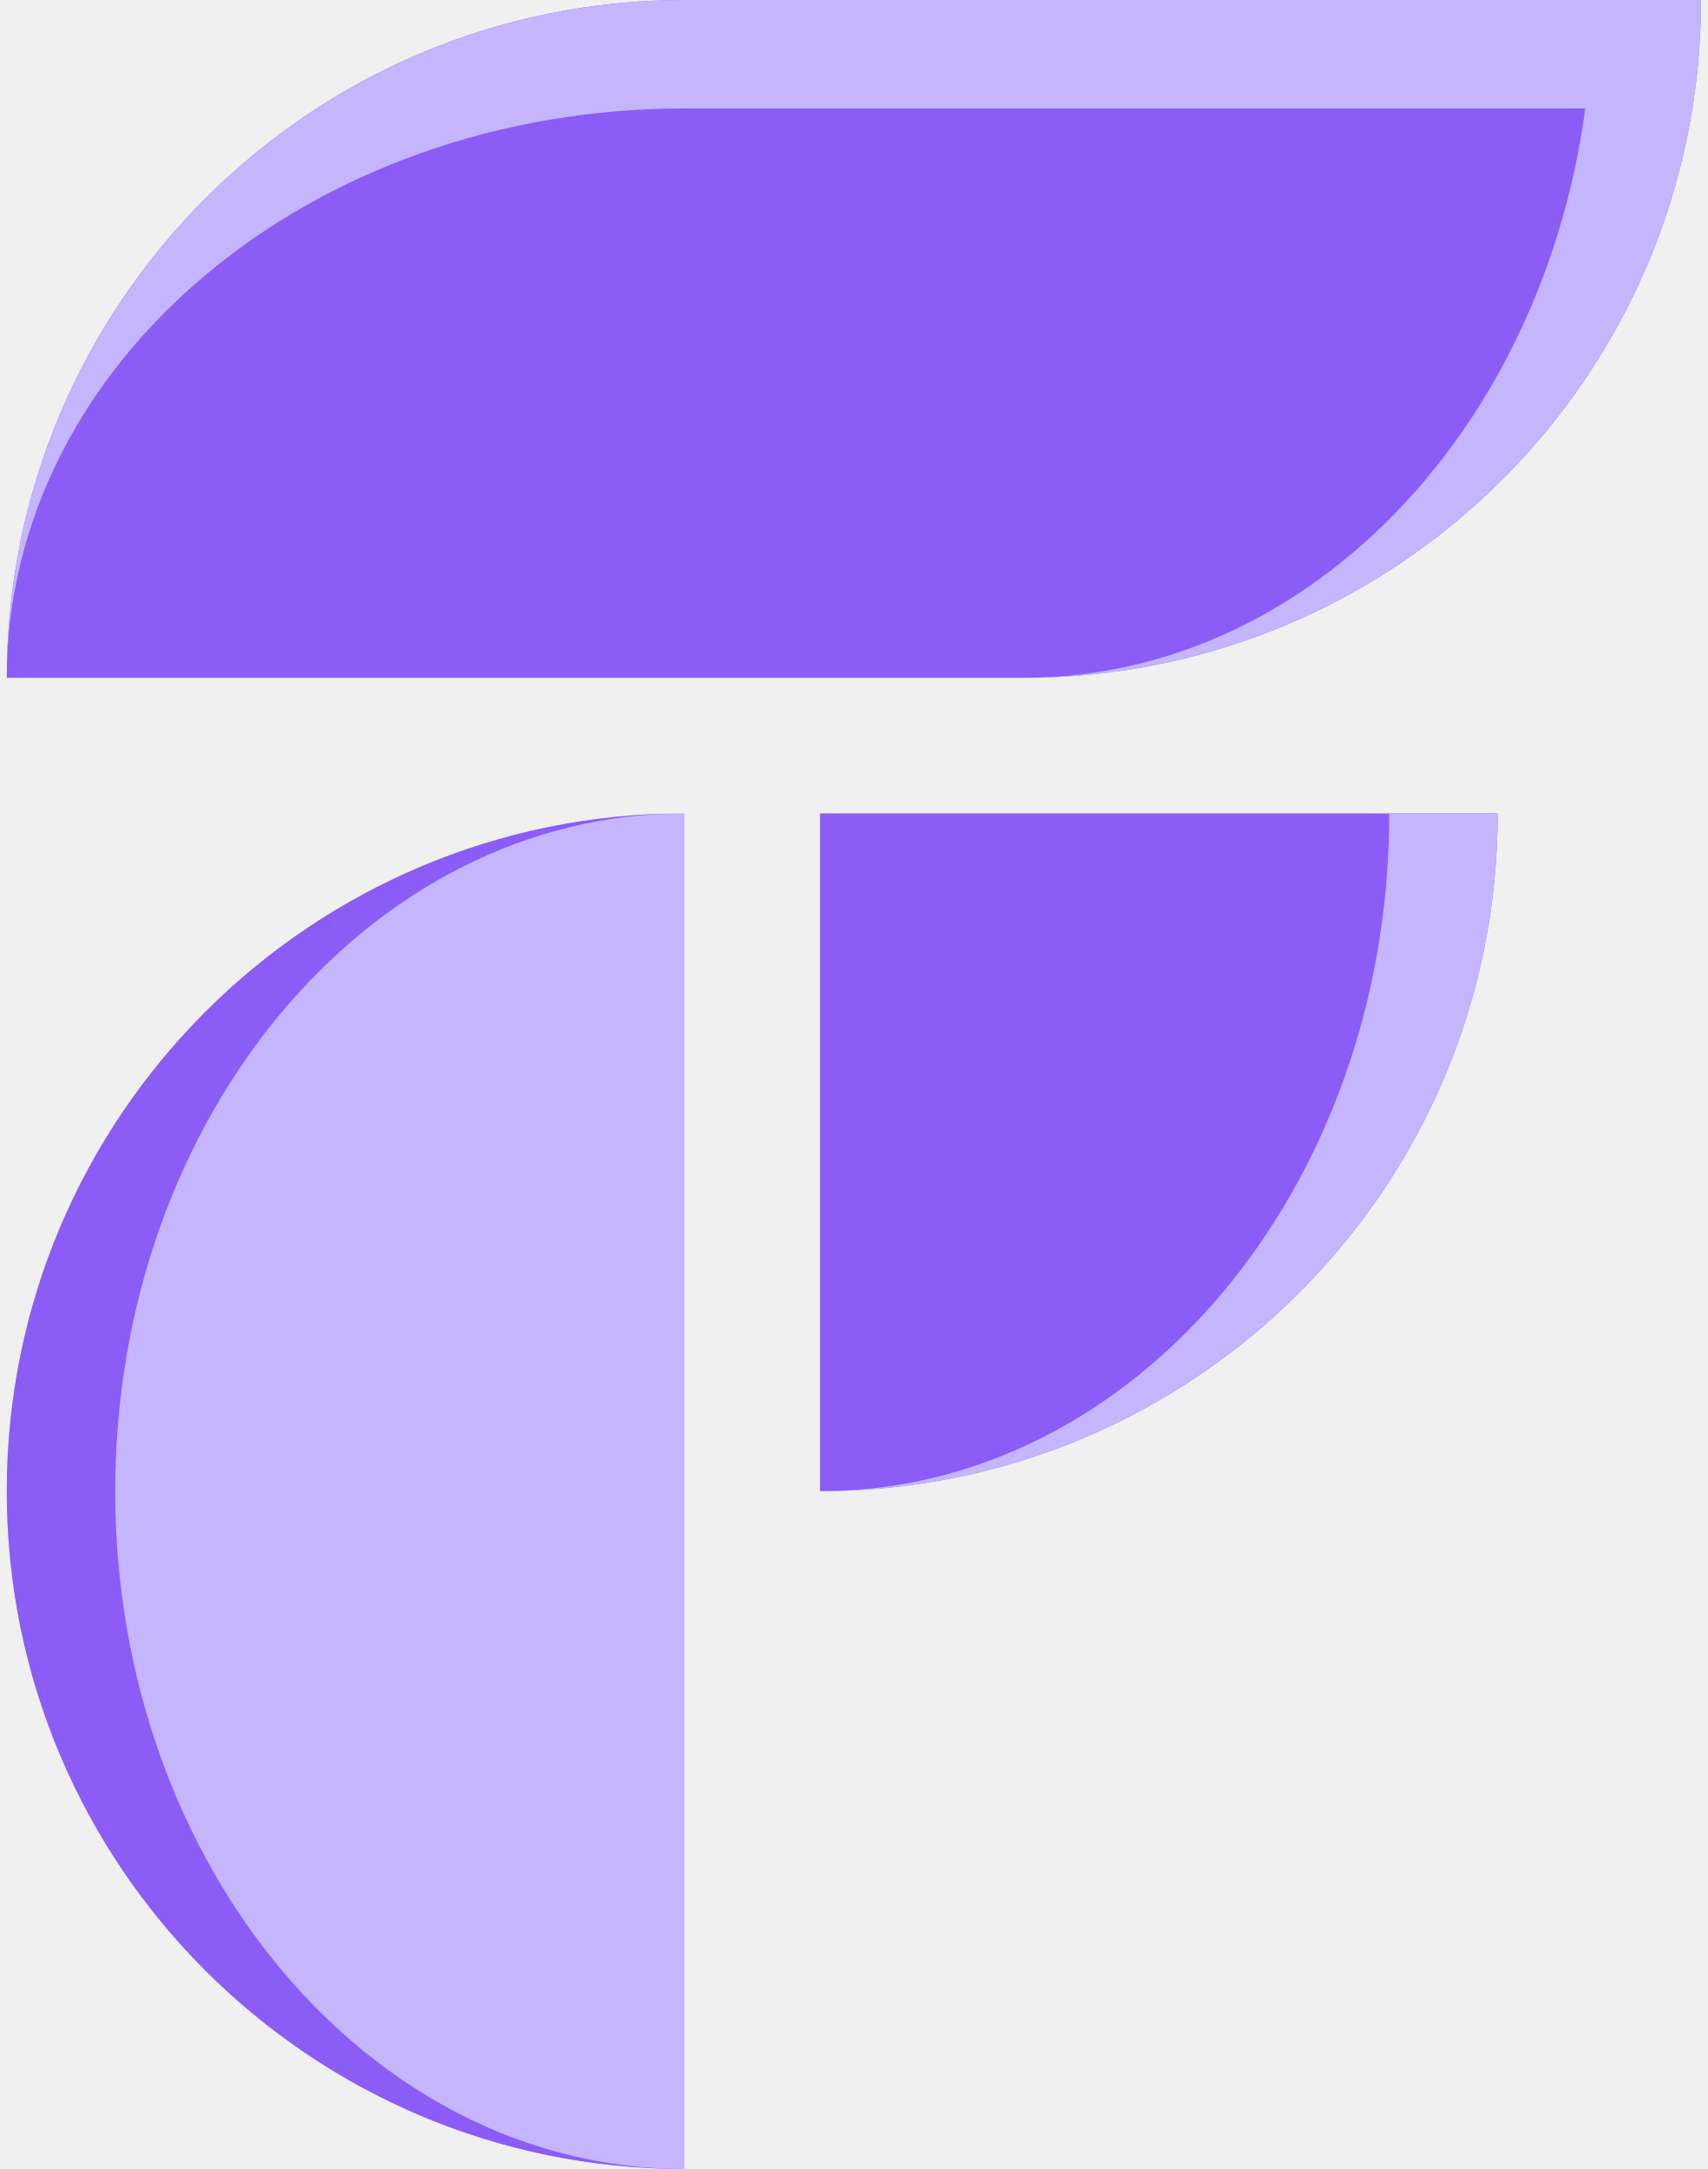
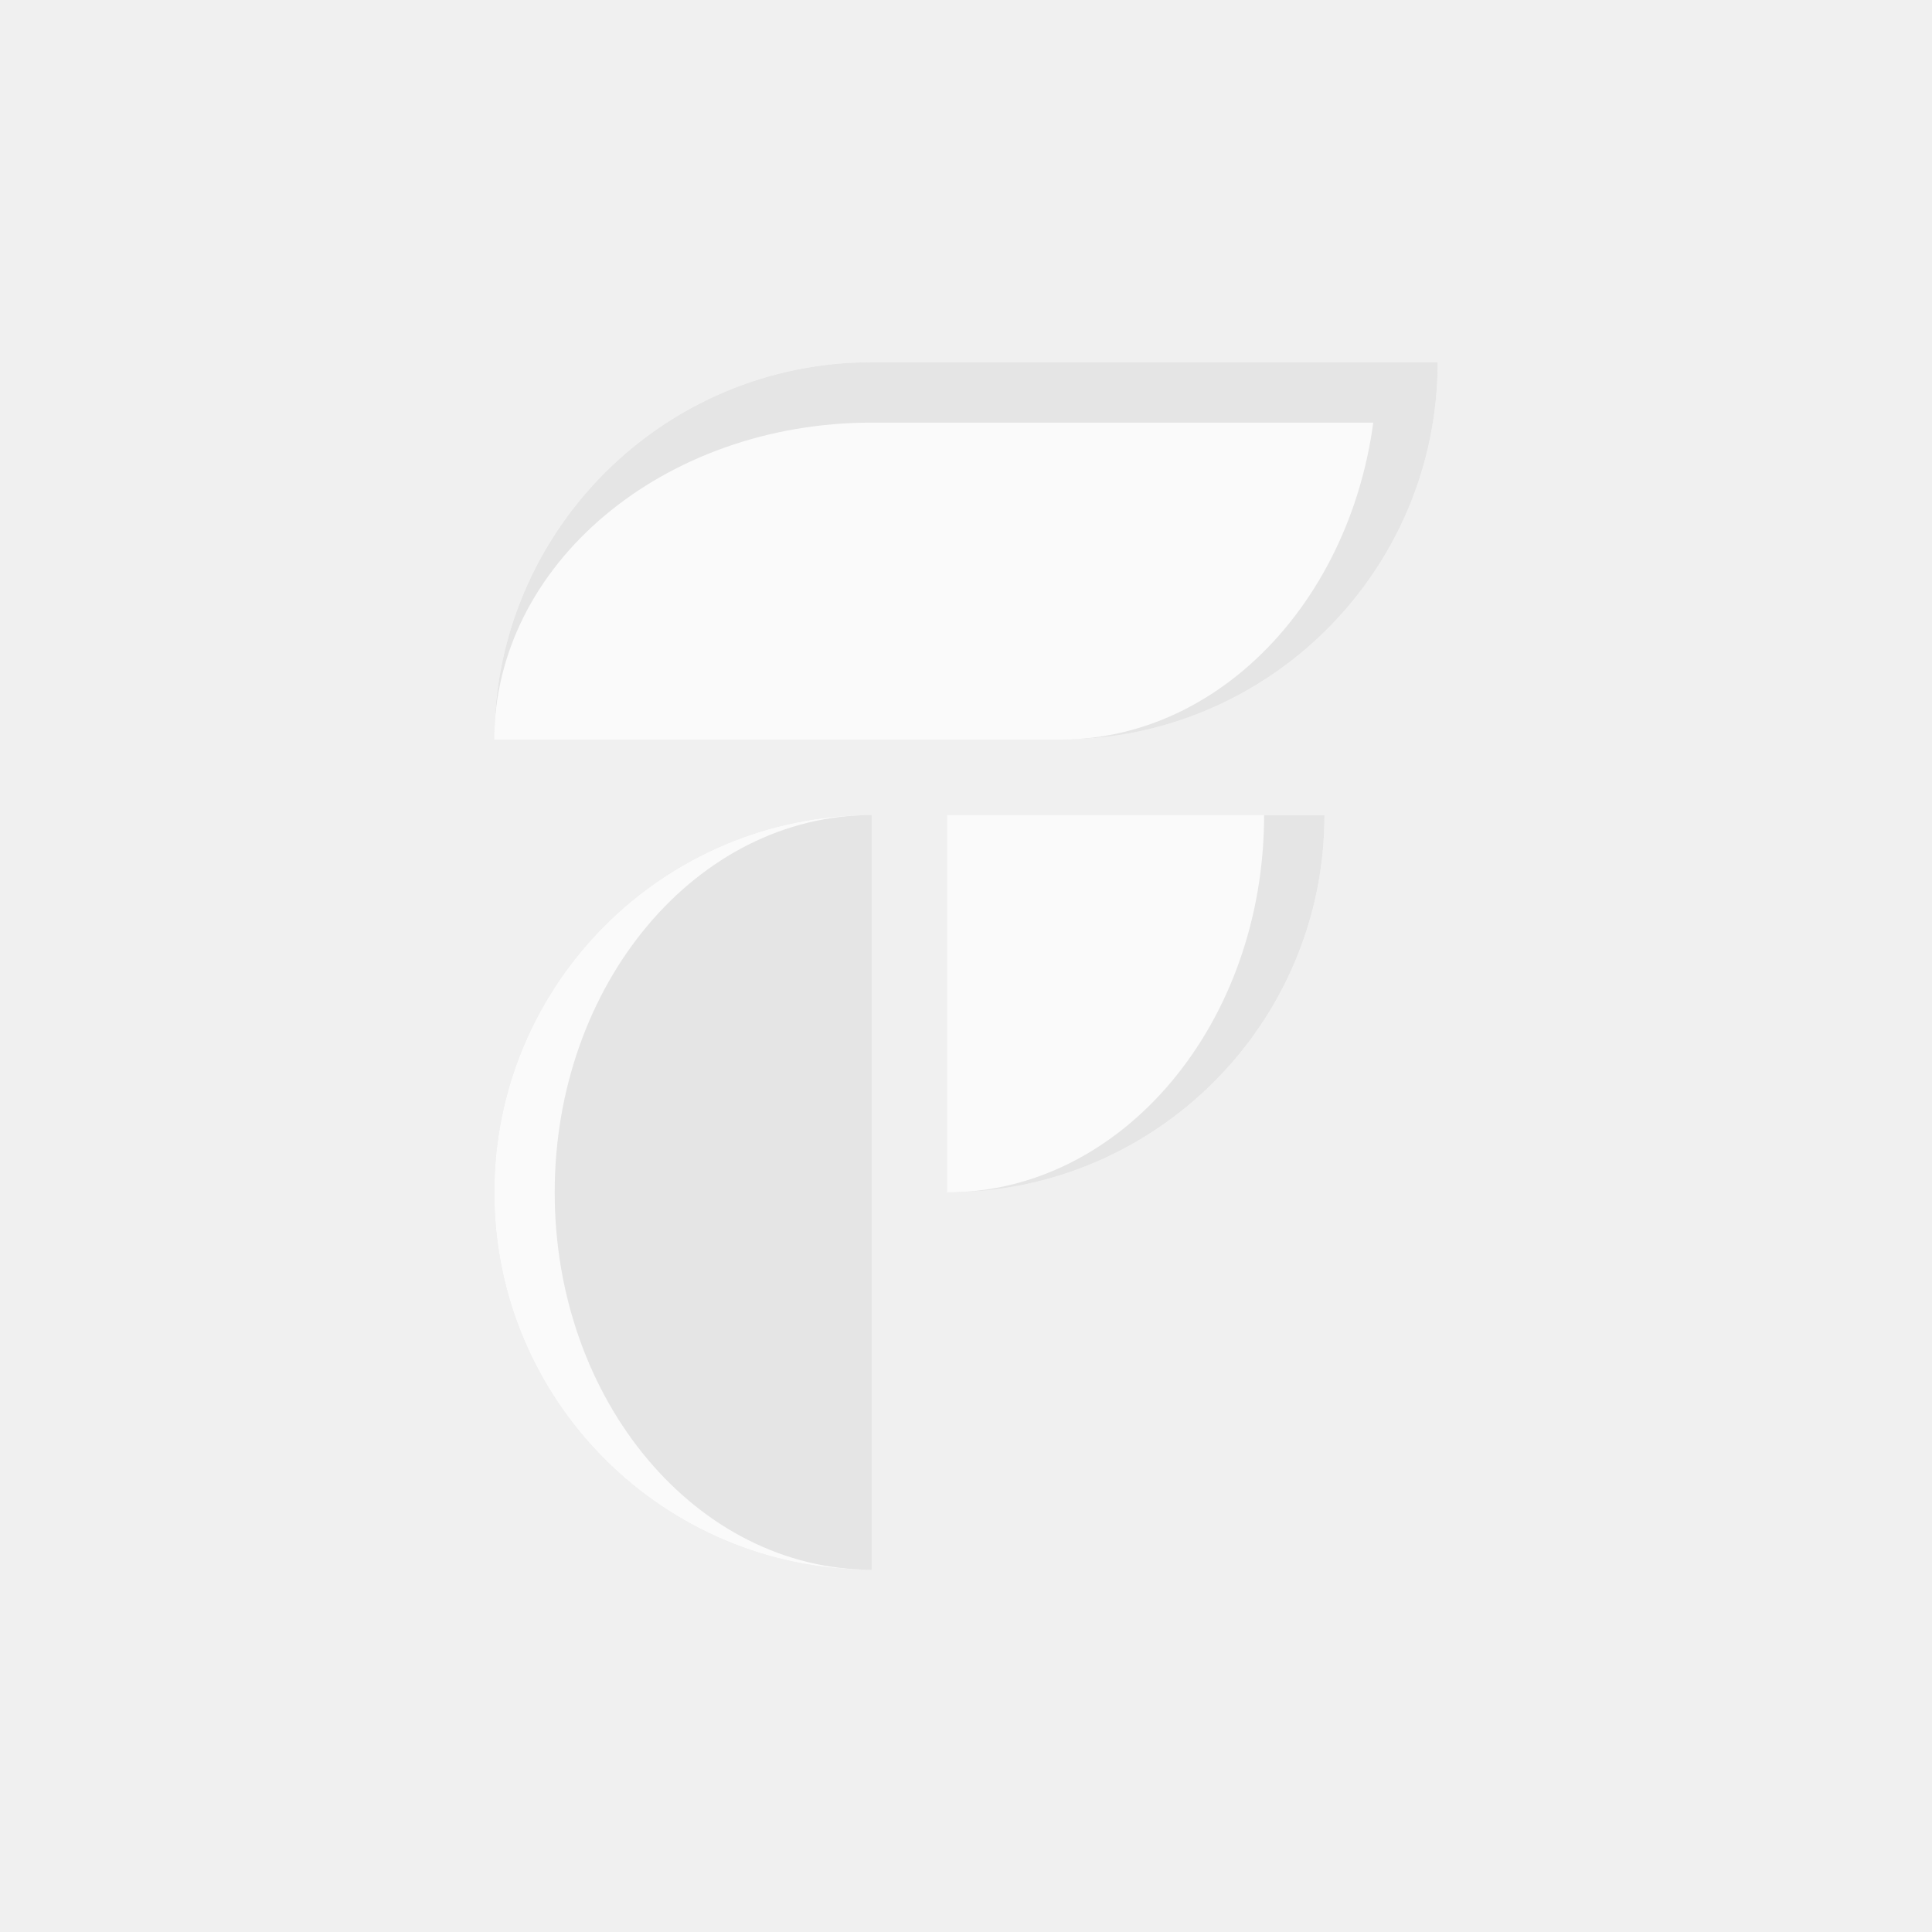
- <svg xmlns="http://www.w3.org/2000/svg" width="126" height="160" viewBox="0 0 126 160" fill="none">
-   <mask id="path-1-inside-1_4993_3" fill="white">
-     <path d="M0.5 50C0.5 22.386 22.886 0 50.5 0H125.5V0C125.5 27.614 103.114 50 75.5 50H0.5V50Z" />
+ <svg xmlns="http://www.w3.org/2000/svg" width="256" height="256" viewBox="0 0 256 256" fill="none">
+   <mask id="path-1-inside-1_4999_2" fill="white">
+     <path d="M65.5 98C65.5 70.386 87.886 48 115.5 48H190.5V48C190.5 75.614 168.114 98 140.5 98H65.5V98Z" />
  </mask>
-   <path d="M0.5 50C0.5 22.386 22.886 0 50.5 0H125.5V0C125.5 27.614 103.114 50 75.5 50H0.5V50Z" fill="#8B5CF6" />
-   <path d="M0.5 50C0.5 17.968 26.468 -8 58.5 -8H133.5L125.5 0C125.5 2.679 125.285 5.354 124.856 7.999L50.5 8C22.886 8 0.5 26.804 0.5 50ZM125.5 50H0.5H125.5ZM0.5 50V0V50ZM133.5 -8C133.5 24.032 107.533 50 75.5 50C98.696 50 117.5 27.614 117.5 0V8L133.5 -8Z" fill="#C4B5FD" mask="url(#path-1-inside-1_4993_3)" />
-   <mask id="path-3-inside-2_4993_3" fill="white">
-     <path d="M60.5 60H110.5V60C110.5 87.614 88.114 110 60.5 110V110V60Z" />
+   <path d="M65.5 98C65.5 70.386 87.886 48 115.5 48H190.5V48C190.5 75.614 168.114 98 140.5 98H65.5V98Z" fill="#FAFAFA" />
+   <path d="M65.5 98C65.5 65.968 91.468 40 123.5 40H198.5L190.5 48C190.5 50.679 190.285 53.354 189.856 55.999L115.5 56C87.886 56 65.5 74.804 65.5 98ZM190.5 98H65.5H190.5ZM65.5 98V48V98ZM198.5 40C198.5 72.032 172.533 98 140.5 98C163.696 98 182.5 75.614 182.5 48V56L198.5 40Z" fill="#E5E5E5" mask="url(#path-1-inside-1_4999_2)" />
+   <mask id="path-3-inside-2_4999_2" fill="white">
+     <path d="M125.5 108H175.5V108C175.5 135.614 153.114 158 125.5 158V158V108Z" />
  </mask>
-   <path d="M60.5 60H110.5V60C110.5 87.614 88.114 110 60.5 110V110V60Z" fill="#8B5CF6" />
-   <path d="M60.5 60H110.5H60.5ZM110.5 110H60.5H110.5ZM60.5 110V60V110ZM118.5 60C118.5 87.614 96.114 110 68.5 110H60.5C83.696 110 102.5 87.614 102.5 60H118.5Z" fill="#C4B5FD" mask="url(#path-3-inside-2_4993_3)" />
-   <mask id="path-5-inside-3_4993_3" fill="white">
-     <path d="M0.5 110C0.5 82.386 22.886 60 50.5 60V60V160V160C22.886 160 0.5 137.614 0.5 110V110Z" />
+   <path d="M125.5 108H175.5V108C175.5 135.614 153.114 158 125.5 158V158V108Z" fill="#FAFAFA" />
+   <path d="M125.5 108H175.5H125.5ZM175.5 158H125.5H175.5ZM125.5 158V108V158ZM183.5 108C183.5 135.614 161.114 158 133.5 158H125.5C148.696 158 167.5 135.614 167.5 108H183.5Z" fill="#E5E5E5" mask="url(#path-3-inside-2_4999_2)" />
+   <mask id="path-5-inside-3_4999_2" fill="white">
+     <path d="M65.5 158C65.5 130.386 87.886 108 115.5 108V108V208V208C87.886 208 65.5 185.614 65.5 158V158Z" />
  </mask>
-   <path d="M0.5 110C0.5 82.386 22.886 60 50.5 60V60V160V160C22.886 160 0.5 137.614 0.5 110V110Z" fill="#C4B5FD" />
-   <path d="M0.5 60H50.5H0.5ZM50.5 160H0.5H50.5ZM42.5 160C14.886 160 -7.5 137.614 -7.5 110C-7.5 82.386 14.886 60 42.5 60H50.5C27.304 60 8.5 82.386 8.5 110C8.5 137.614 27.304 160 50.5 160H42.5ZM50.5 60V160V60Z" fill="#8B5CF6" mask="url(#path-5-inside-3_4993_3)" />
+   <path d="M65.5 158C65.5 130.386 87.886 108 115.5 108V108V208V208C87.886 208 65.5 185.614 65.5 158V158Z" fill="#E5E5E5" />
+   <path d="M65.5 108H115.5H65.5ZM115.5 208H65.5H115.5ZM107.5 208C79.886 208 57.5 185.614 57.5 158C57.5 130.386 79.886 108 107.5 108H115.5C92.304 108 73.5 130.386 73.5 158C73.5 185.614 92.304 208 115.5 208H107.5ZM115.5 108V208V108Z" fill="#FAFAFA" mask="url(#path-5-inside-3_4999_2)" />
</svg>
